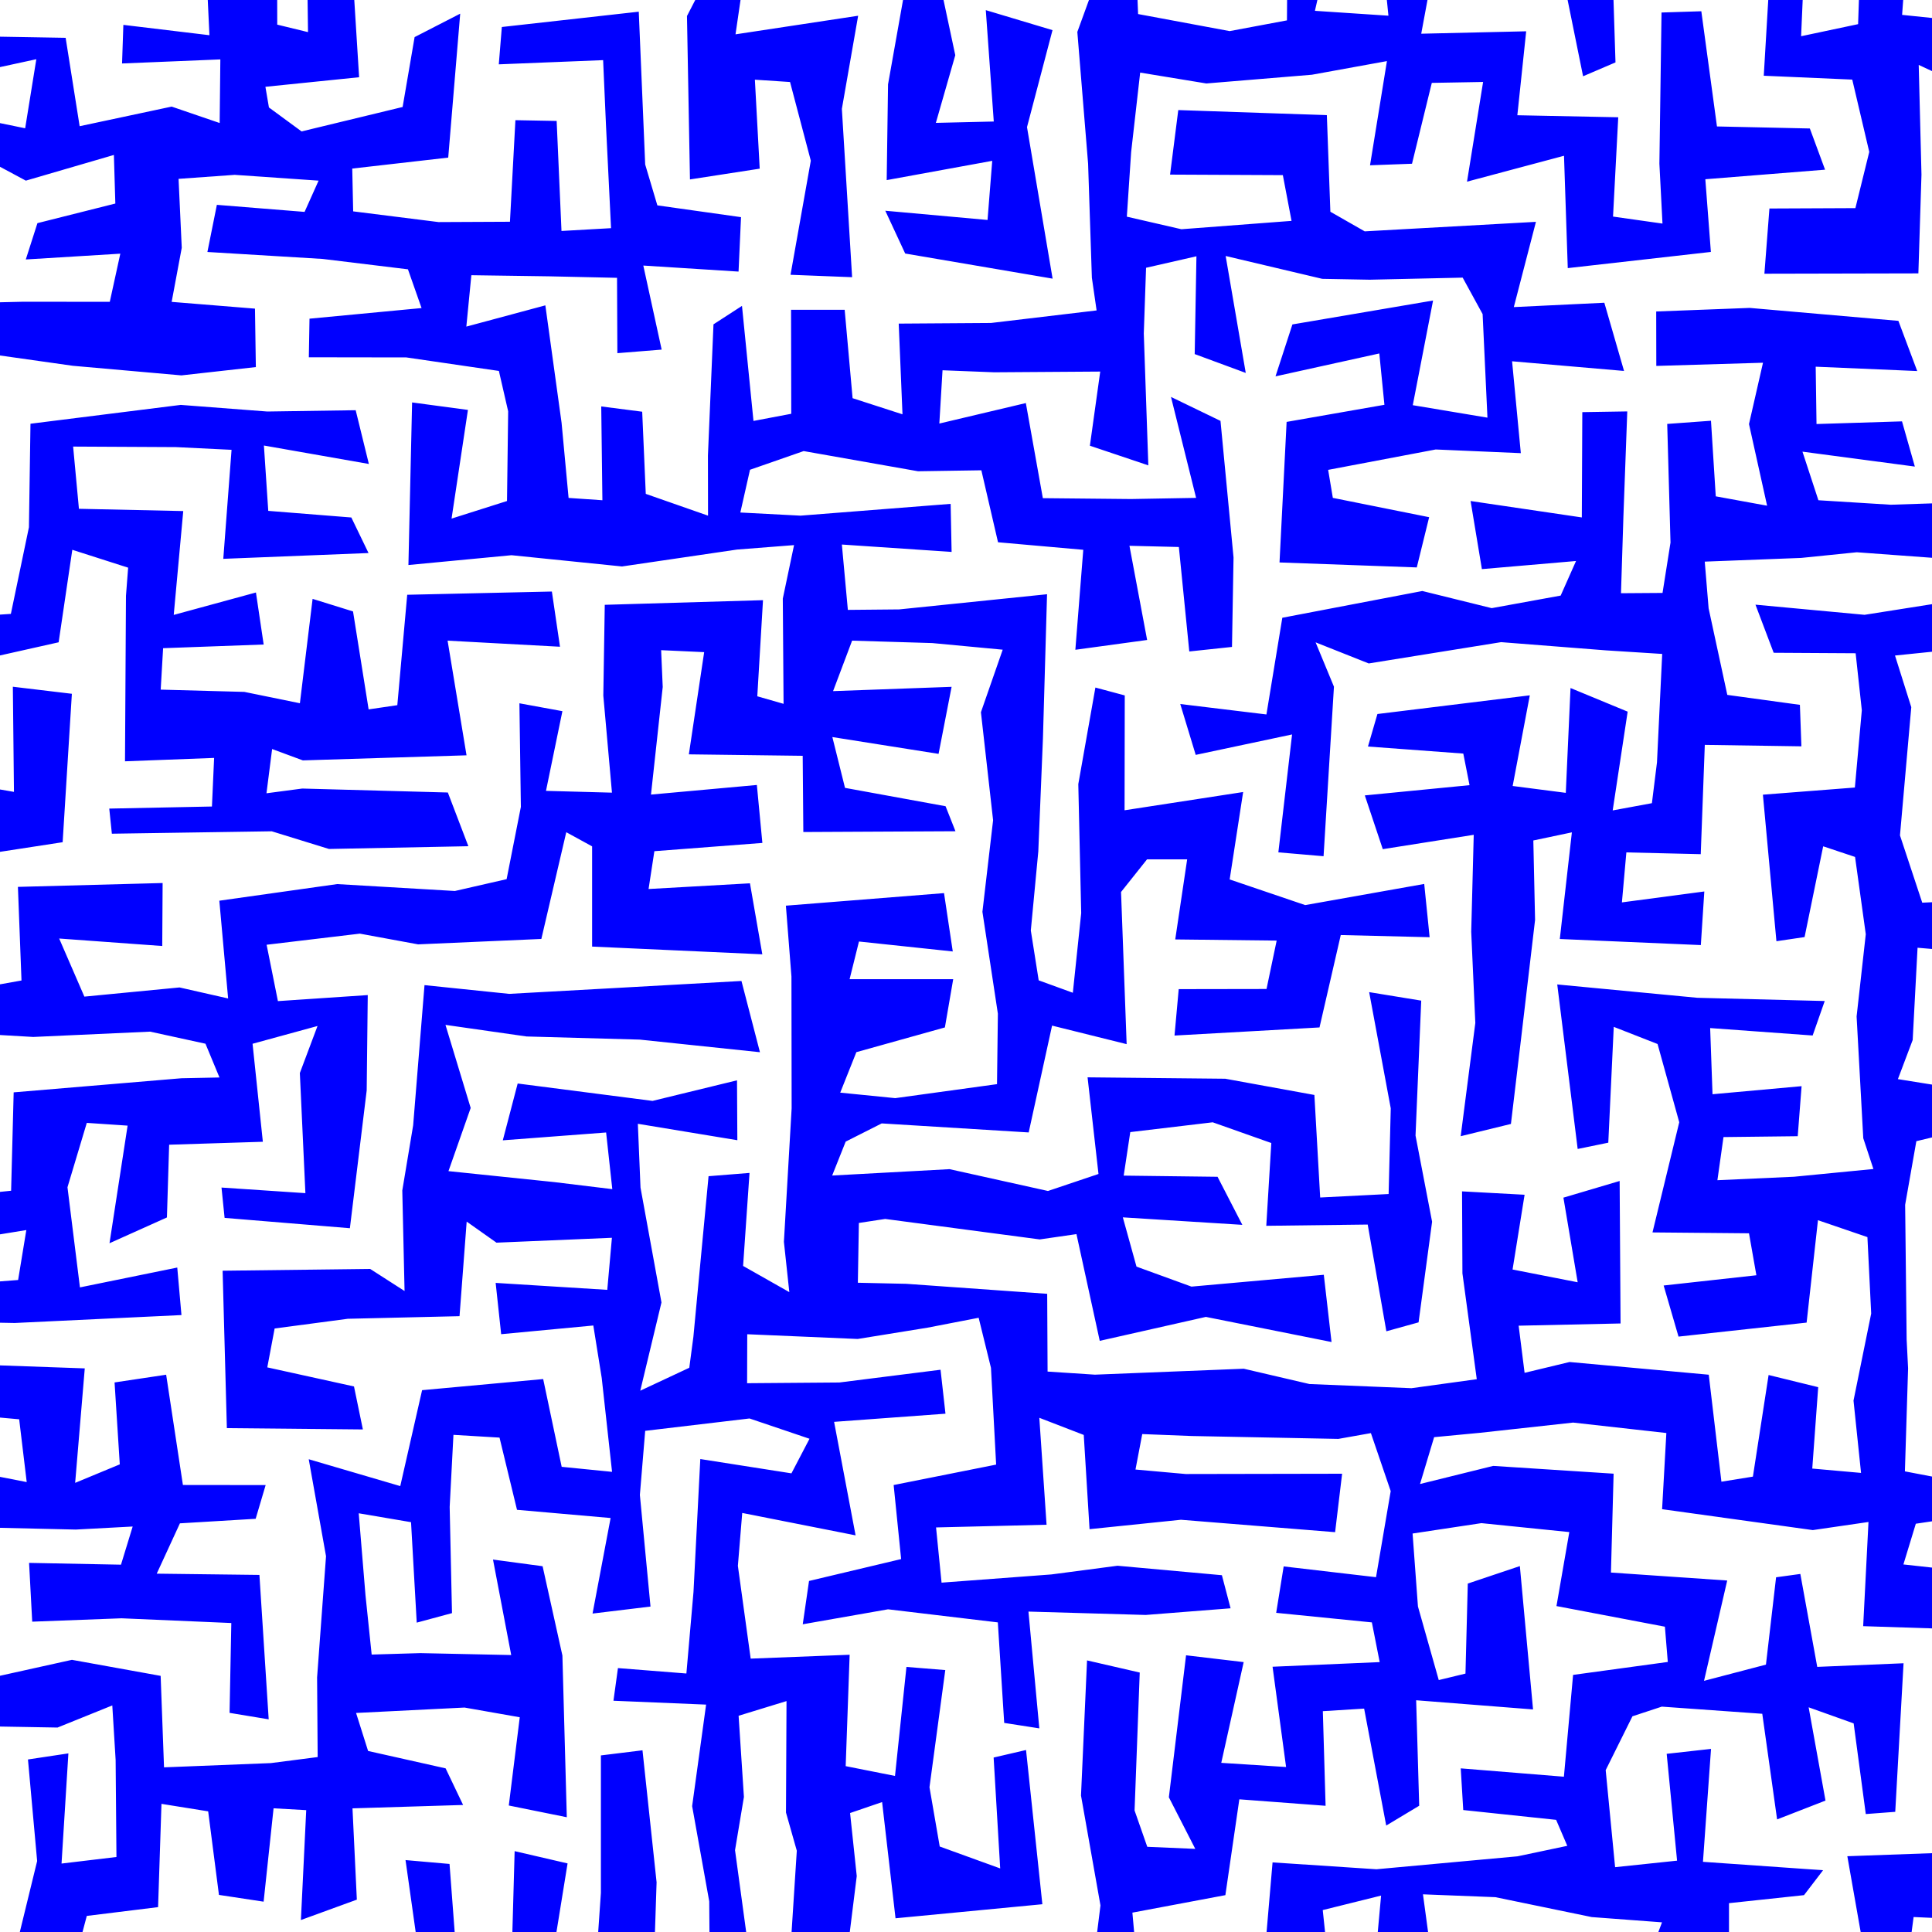
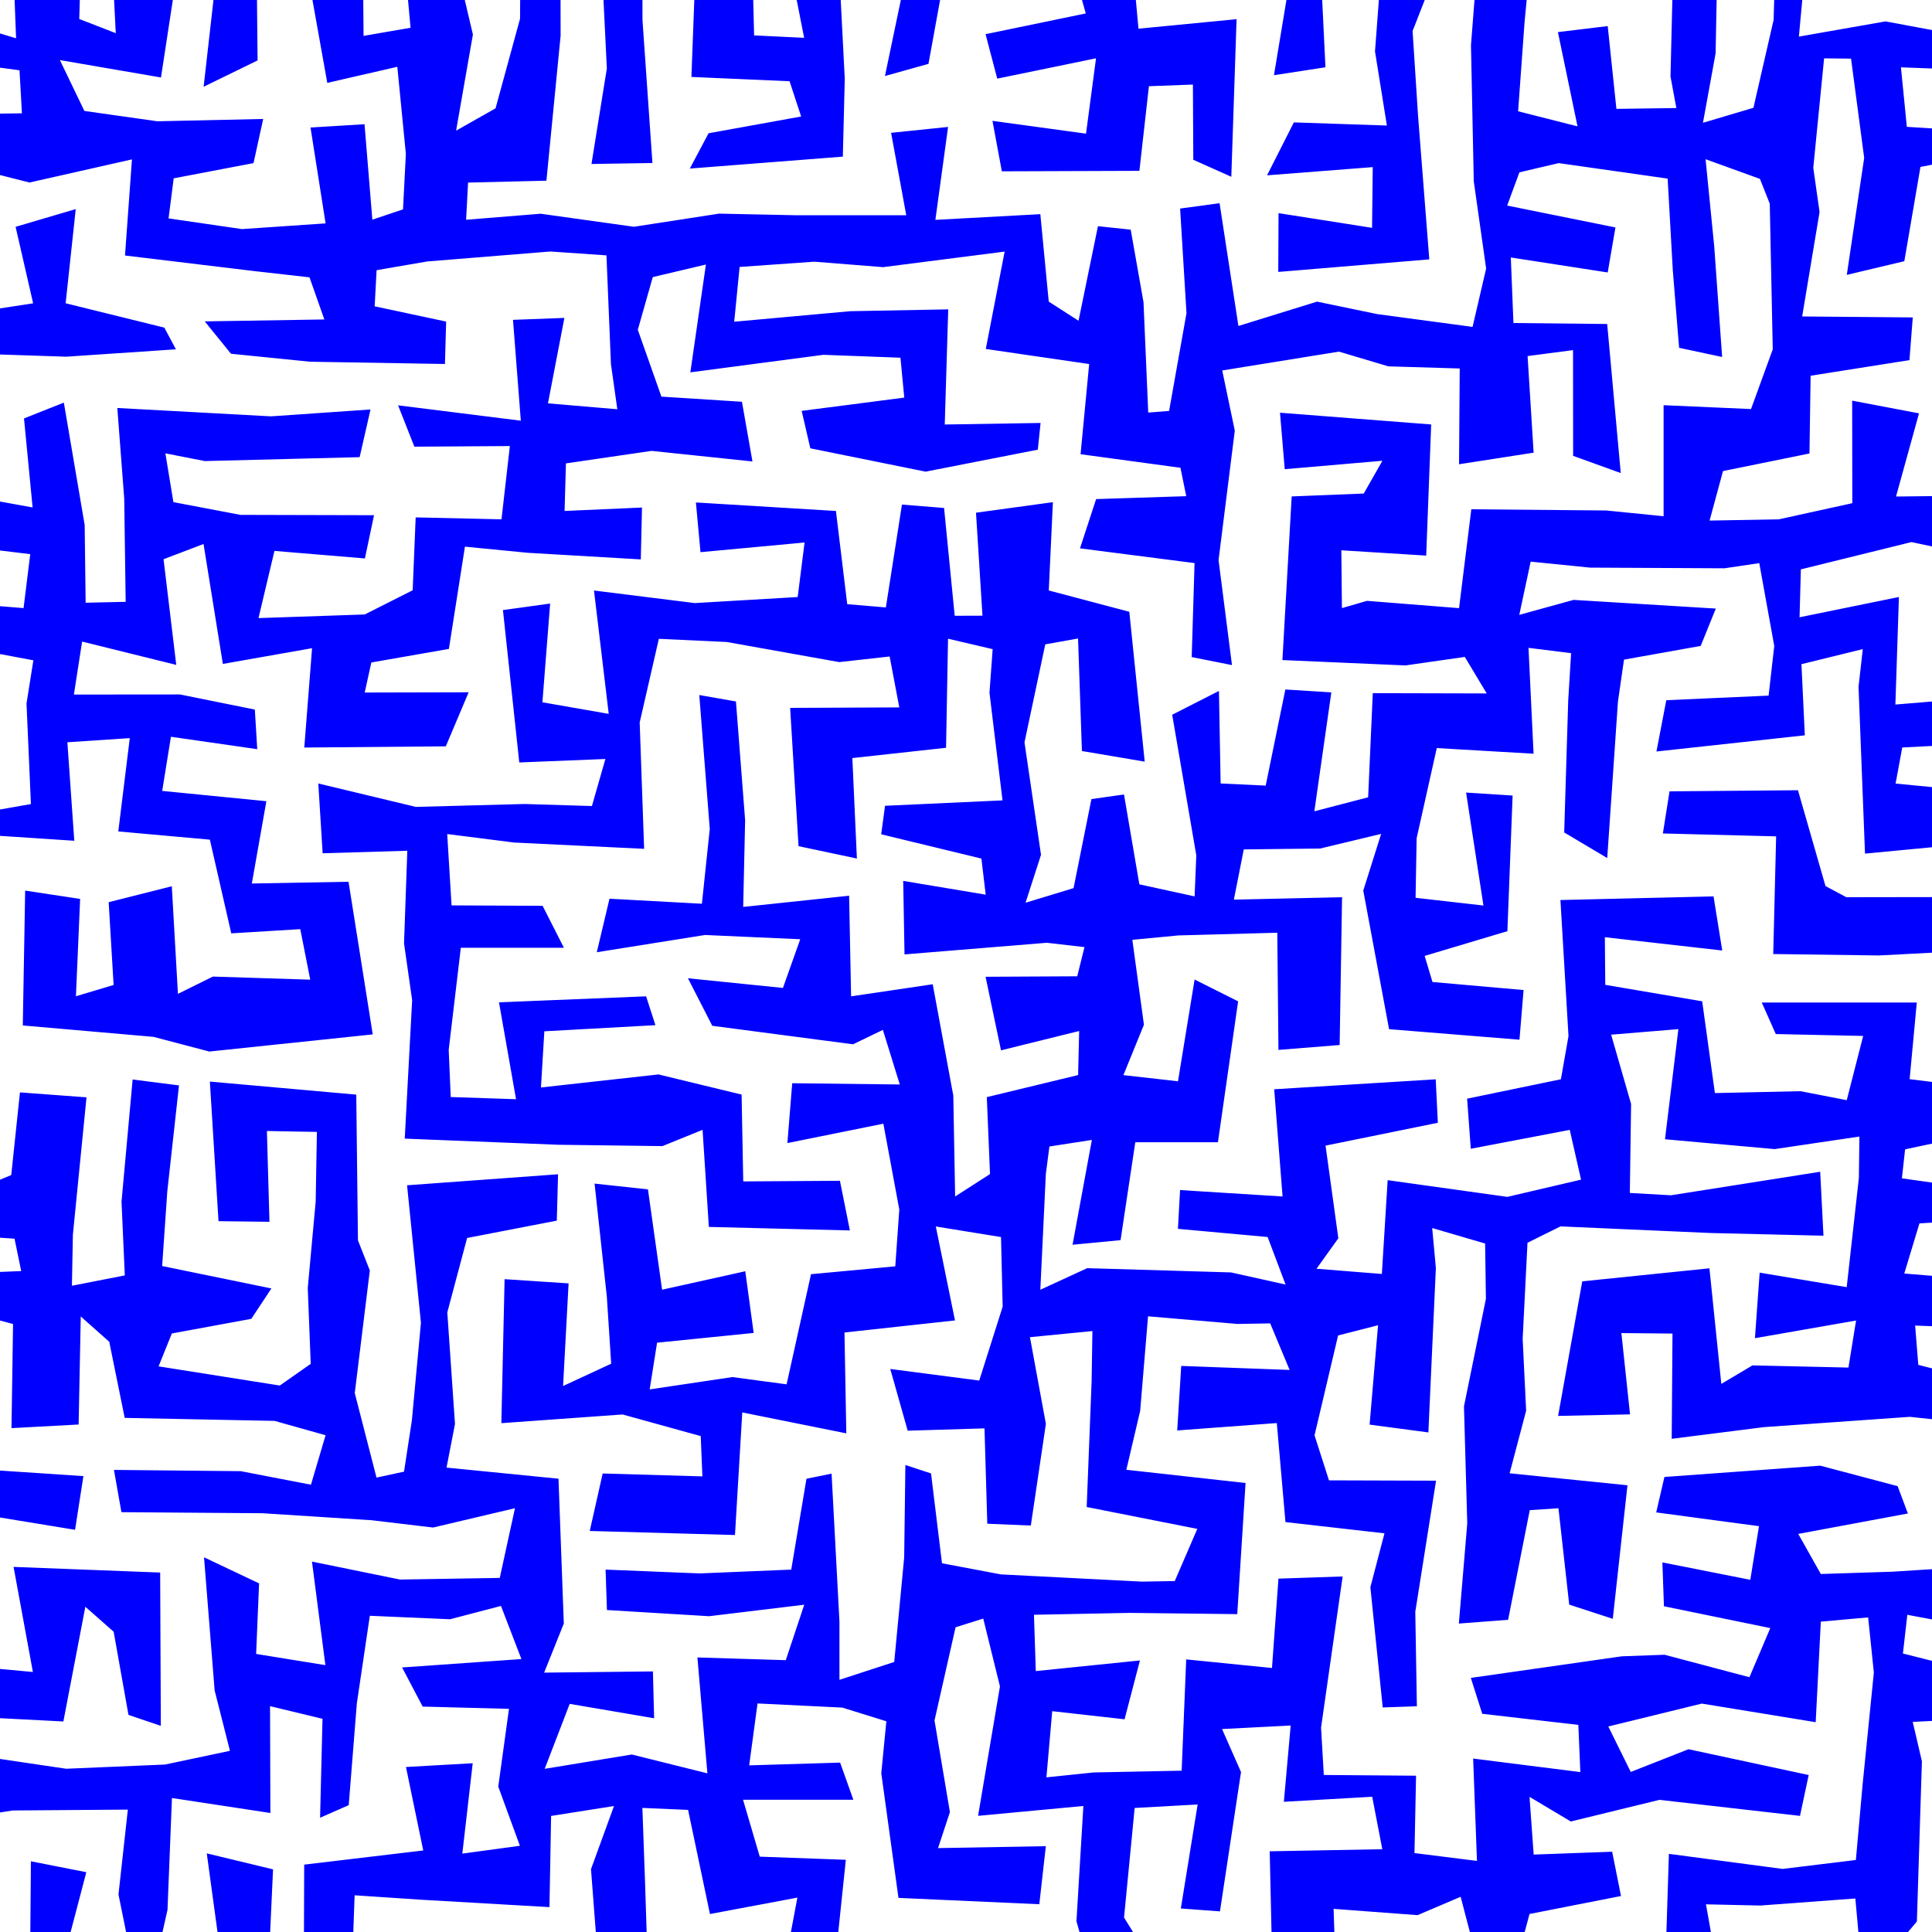
<svg xmlns="http://www.w3.org/2000/svg" width="400" height="400">
  <defs>
    <clipPath id="a">
-       <path d="M0 400h400V0H0z" />
+       <path fill="none" stroke="#000" d="M0 400h400V0H0z" />
    </clipPath>
  </defs>
  <g clip-path="url(#a)">
-     <path d="M-15.56 382.28l3.1 35.48 25.77-3.59 4.66-17.5 14.76-1.82.7-21.38 9.67 1.55 2.23 17.3 9.25 1.4 2.06-19.33 6.76.38-1.1 22.75 11.58-4.22-.9-18.9 22.9-.7-3.62-7.58-16.05-3.6-2.49-7.87 22.46-1.12 11.43 2.01-2.27 18.27 12.01 2.43-.91-33.48-4.1-18.49-10.27-1.38 3.77 19.77-18.81-.4-10.08.3-1.28-12.3-1.4-16.95 10.83 1.84 1.18 20.8 7.3-1.97L93.1 312l.78-14.93 9.54.57 3.62 14.95 19.38 1.7-3.74 19.78 12-1.45-2.2-23.11 1.1-13.27 21.6-2.56 12.42 4.2-3.74 7.16-18.87-2.96-1.41 27.52-1.47 16.88-14.17-1.12-.93 6.76 19.18.8-2.89 21.02 3.54 19.72.1 13.1-11.44-3.69.44-13.36-2.92-27.33-8.61 1.06v28.46l-1.07 15.5-9.38.32 3.55-21.92-10.96-2.54-.64 22.89-11.2 1.43-1.64-21.67-9.11-.8 2.54 18-18.99 3.6-16.1-3.95-23.58 3.32-2.7 11.33 18.4-2.23 23.62-1.17 23.67-1.37 11.65 4.73 27.75-3.38 26.23.41-4.27-31.34 1.84-11.02-1.1-16.81 9.92-3.04-.11 23.08 2.24 7.9-1.87 29.1 11.23.68 3.05-24.53-1.38-13.05 6.63-2.27 2.78 24.06 30.4-2.91-3.38-31.93-6.71 1.56 1.36 22.96-12.52-4.54-2.12-12.27 3.27-24.26-8.04-.65-2.37 22.57-10.21-2.03.82-23.06-20.49.8-2.65-19.21.9-10.95 23.47 4.64-4.45-23.5 23.06-1.69-1.02-9.1-20.95 2.64-19.1.15.03-10.14 22.87.98 14.46-2.34 10.58-2.05 2.55 10.37 1.07 20.03-21.22 4.23 1.55 15.33-19.07 4.53-1.3 8.97 17.66-3.1 22.73 2.71 1.32 20.81 7.27 1.13-2.25-24.18 24.28.7 17.57-1.38-1.8-6.85-21.61-1.96-13.69 1.8-22.74 1.7-1.14-11.43 22.88-.56-1.5-22.14 9.2 3.55 1.2 19.51 18.92-1.95 31.92 2.57 1.45-12.1-32.38.06-10.4-.93 1.4-7.34 10.21.4 30.39.6 6.74-1.2 4.1 12.01-3.04 17.82-19.12-2.23-1.55 9.61 19.81 1.98 1.62 8.22-22.18.96 2.8 20.76-13.42-.86 4.64-20.86-11.93-1.41-3.56 29.4 5.47 10.68-9.94-.43-2.63-7.52 1.07-28.56-10.91-2.51-1.25 27.98 4.03 22.75-1.58 12.68-13.7-2.02-25.07.88-3.27 6.21 26.33.64 25.34-.78-1.44-16.12 19.25-3.62 2.89-19.84 17.86 1.34-.57-19.59 8.55-.53 4.57 24.21 6.83-4.1-.63-21.84 24.2 1.9-2.73-29.68-10.78 3.62-.48 18.64-5.53 1.34-4.31-15.24-1.11-15.1 14.25-2.15 18.2 1.85-2.66 15.32 22.45 4.27.6 7.3-19.61 2.68-1.9 21.08-21.36-1.73.52 8.63 19.23 2.03 2.31 5.38-10.3 2.17-29.22 2.68-21.5-1.42-1.43 16.64-18.32 1.26 2.04 12.01 30.2-.17-2.1-19.87 12.08-3-2.12 23.27 14.11.95-3.32-24.48 15 .59 19.94 4.12L344.1 398l-1.53 4.06-14.15.42-25.2-.16 1.3 13.32 30.54-.88 15.9.29 16.19-2.1 21.55 4.39 28.02-4.06-.32-7.1-21.5.47 1.29-9.75 19.83.9-1.31-14.65-32.24 1.16 3.61 20.51-15.1-.38-13.01 2.75v-13.16l15.53-1.66 3.95-5.16-24.87-1.74 1.67-23.38-9.18 1.02 2.15 22.12-12.83 1.35-1.95-20.09 5.54-11.15 6.08-2 20.8 1.48 3.07 21.87 10.02-3.9-3.49-19.31 9.32 3.33 2.51 18.77 6.1-.46 1.72-30.76-17.87.75-3.5-19.24-5.02.69-2.1 18.08L352.8 348l4.8-20.77-24.07-1.65.55-20.47-24.93-1.61-15.15 3.75 2.92-9.7 9.48-.9 19.3-2.12 19.3 2.16-.88 15.77 31.2 4.33 11.53-1.68-1.1 21.57 21.06.68-.74 19.53-3.4 19.35 10.8-3.48 2.66-26.46-.23-20-21.82-2.4 2.57-8.43 19.22-2.86-.57-27.6-12.36-1.64 2.45 23.36-11-2.1.66-21.32-.3-5.98-.31-27.89 2.32-13.17 6.14-1.47.96 14.84 1.88 26.73 11.24-2.81-1.08-23.4 1.24-22.86-24.2-3.88 3.06-8.1 1.01-19.1 10.44.89-3.67 20.75 13.12-3.5-1.02-29.82-.82-21.23.26-19.08-7.53-.75-5.1 23.67.23 19.51-4.94.23-4.61-13.93 2.34-26.55-3.37-10.69 23.8-2.44.93-29.18-.32-17.19.36-20.43-4.14-17.44L416.6 29l-.16-23.58-22.63-2.34.48-6.56L416.61-6l-4.12-11.46-27.06.87L384.7 5l-11.8 2.5 1.04-23.87-7.04 2.8-1.73 29.25 18.32.8 3.52 14.97-2.87 11.64-17.8.08-1.04 13.5 31.88-.07.64-20.46-.57-22.7 6.45 3 3.85 7.03-2.05 33.12.24 9.84 1.6 27.54-2.2 10.08-13.66.45-15-.93-3.3-10.06 23.27 3.09-2.66-9.36-17.7.55-.17-11.87 21.02.9-3.9-10.39-30.78-2.68-19.36.74.02 11.27 22.09-.66-2.9 12.7 3.75 16.9-10.63-1.94-.99-15.65-9.06.66.68 24.56-1.65 10.43-8.6.06.5-15.9.8-21.74-9.31.15-.1 21.8-23.03-3.4 2.34 14.1 19.49-1.68-3.18 7.16-14.28 2.6-14.36-3.55-28.99 5.54-3.29 20.02-17.84-2.16 3.2 10.53 19.95-4.23-2.84 24.41 9.36.8 2.15-35.1-3.8-9.18 11 4.37 27.41-4.41 21.7 1.7 11.65.74-1.08 22.45-1.05 8.45-8.12 1.5 3.1-20.45-11.83-4.89-.98 21.7-11-1.42 3.55-18.77-31.55 3.87-1.96 6.73 19.74 1.46 1.29 6.54-21.68 2.12 3.72 11.13 18.83-2.97-.52 20.07.85 18.88-3.03 23.45 10.4-2.54 1.94-16.28 3.06-25.96-.36-16.45 7.98-1.68-2.5 22.08 29.2 1.26.72-11.1-17.06 2.26.92-10.35 15.4.37.84-22.63 20 .3-.31-8.59-15.03-2.06-3.87-17.93-.8-9.66 19.98-.77 11.5-1.17 17.71 1.3 4.5 8.4-20.6 3.25-22.59-2.1 3.77 9.96 16.97.1 1.28 11.8-1.44 16-19.04 1.48 2.8 30.34 5.83-.86 3.85-18.79 6.6 2.2 2.22 16-1.9 17.03 1.38 25.21 2.1 6.37-16.42 1.6-15.88.72 1.26-8.93 15.37-.18.8-10.36-18.44 1.67-.49-13.7 21.22 1.54 2.5-7.14-26.4-.67-28.98-2.76 4.23 34.06 6.34-1.3 1.13-23.98 9.07 3.55 4.49 16.2-5.54 22.81 19.98.18 1.53 8.69-19.2 2.12 3.08 10.58 26.52-2.9 2.35-21.2 10.24 3.5.78 15.82-3.66 18.03 1.56 14.97-10.1-.9 1.23-16.85-10.27-2.52-3.25 21.04-6.52 1.05-2.62-22.15-28.82-2.63-9.31 2.24-1.23-9.76 21.1-.46-.19-29.5-11.64 3.45 2.95 17.52-13.48-2.64 2.49-15.48-12.95-.7.08 16.97 2.97 21.92-13.52 1.86-21.12-.86-13.6-3.17-30.82 1.23-9.8-.64-.08-16.1-29.18-2.07-10.02-.22.21-12.38 5.45-.83 32 4.24 7.6-1.1 4.82 22.1 21.97-4.96 26.02 5.2-1.6-13.92-27.4 2.45-11.38-4.14-2.83-10.2 24.74 1.55-5.13-9.95-19.43-.24 1.36-9.01 17.07-2.03 12.13 4.29-1.04 17.14 21-.26 3.86 22.1 6.67-1.85 2.8-20.83-3.43-17.84 1.18-27.94-10.78-1.76 4.47 24.06-.44 17.74-14.17.72-1.2-21.23-18.45-3.36-28.51-.29 2.26 20.01-10.46 3.52-20.38-4.52-24.3 1.32 2.8-7.02 7.46-3.77 30.43 1.87 4.84-22.12 15.44 3.84-1.16-31.5 5.38-6.76h8.31l-2.47 16.58 21 .24-2.1 10.02-18.18.03-.87 9.61 30.02-1.68 4.4-19.13 18.4.45-1.12-11.03-24.64 4.38-15.64-5.31 2.79-18.1-24.55 3.78.04-23.78-6.08-1.63-3.54 20 .6 26.7-1.73 16.49-7.07-2.57-1.63-10.32 1.55-16.38.96-23.41.85-29.83-30.6 3.14-10.64.1-1.24-13.53 22.72 1.53-.2-9.95-31.08 2.44-12.46-.65 2-8.85 11.11-3.87 23.68 4.18 13.11-.2 3.45 14.9 17.65 1.56-1.64 20.7 14.86-2.03-3.66-19.5 10.23.25 2.16 21.63 8.84-.94.32-18.52-2.7-28.28-10.25-4.96 5.2 20.9-13.48.24-18.25-.18-3.52-19.69-17.91 4.24.66-11.03 10.7.42 21.95-.15-2.14 15.35 12.1 4.07-.94-27.3.47-13.61 10.43-2.38-.36 20.25 10.57 3.9L253.76 53l20 4.73 9.83.18 19.24-.43 4.13 7.55 1 21.44-15.46-2.58 4.2-21.67-29.12 4.95-3.5 10.75 21.49-4.74 1.06 10.63-20.25 3.54-1.47 29.1 28.42 1.03 2.56-10.4-19.94-4-.97-5.8 22.27-4.22 17.62.76-1.81-19.02 23.18 2-4.08-14.12-18.74.9L318 45.93l-35.45 1.97-7.11-4.06-.73-20-30.76-1.05-1.7 13.36 23.35.11 1.8 9.47-22.8 1.73-11.3-2.6.89-13.36 1.87-16.47 13.7 2.25 21.87-1.81 15.52-2.82-3.5 21.57 8.69-.32 4.1-16.74 10.62-.19-3.33 20.64 20.08-5.36.78 23.26 29.63-3.35-1.15-15.05 24.79-1.98-3.15-8.53-19.23-.42-3.24-23.85-8.24.26-.44 31.3.64 12.4-10.24-1.45 1.08-20.56-20.89-.42 1.83-17.38-21.73.5 2.5-13.46 13.16 4.08 13.69-2.33 4.16 20.52 6.71-2.87-.63-19.87L354-3.91l-1.74-10.43-21.5-1.07-17.71-.06-27.56-.8 1.97 19.52-15.22-1.01 3.54-15.5-9.19-2.9-.14 20.38-11.86 2.22-18.96-3.53-.41-10.38 18.82.7 2.61-9.32-21.34.7-25.15 3.09-12.59-.6-31.71-2.72-11.42-.32-31 3.63-15.92-2.5-1.02 7.04 18.87.87 22.6-.9-5.74 11.12.62 33.83 14.44-2.23-1-18.42 7.28.48 4.3 16.29-4.2 23.62 12.75.5-2.12-34.85 3.37-19.28-25.39 3.85 1.75-11.98 15.64-2.4 17.65 5.26-3.46 19.47-.28 19.83 21.85-3.99-.97 12.24-21.17-1.91 4.12 8.86 30.52 5.2-5.3-31.37 5.28-20.08L204.1 2.1l1.65 23.06-11.99.28 4.02-14.01-3.66-17.2 15.9-.72 16.33 4.04-3.3 9.06 2.23 27.29.78 23.6.98 6.77-21.87 2.6-19.1.13.78 18.78-10.33-3.34-1.64-18.3h-11.1l.04 21.53-7.82 1.48-2.38-23.82-5.9 3.82-1.15 27.16.02 12.45-12.89-4.51-.74-17.01-8.48-1.09.24 19.42-7-.48-1.45-15.54-3.36-24.33-16.36 4.4 1.04-10.64 16.1.23 14.06.31.07 15.6 9.17-.74-3.8-17.4 19.72 1.25.51-11.27-17.32-2.44-2.52-8.46-1.33-31.64-28.35 3.17-.63 7.73 21.6-.87.6 13.63 1.04 21.16-10.26.58-1-22.78-8.54-.16-1.13 21.03-14.78.07-17.68-2.22-.19-8.86 19.87-2.27 2.48-29.8-9.44 4.85-2.48 14.47-20.92 5.06-6.76-4.96-.73-4.28 19.4-1.98-1.2-19.2L94-3.63l-1.68-12.34-28.82 2.2.27 20.42L57.4 5.1l-.04-21.07-15.05 1.02 1.05 22.24-17.82-2.14-.27 7.99 20.35-.84-.14 13.17-9.94-3.4-19.05 4.06-2.9-18.3-21.56-.37L-3.3-3.42l15.58-1.75L36.33-6.2l-2.92-9.34-17.07-.48-31.87-1.92 1.85 34.8 21.2-4.6-2.31 14.3-17.4-3.58-5.7 34.62 14.05-.36V32.47l9.19 4.93 18.23-5.32.3 10.06L7.75 46.2l-2.41 7.52 19.57-1.2-2.18 9.97-17.87-.02-22 .51 4.45 33.1-.03 10.59-1.23 31.33 1.86 4.18-2.9 23.19 2.24 32.24 10.37-.85-.4-19.97 15.75-2.42 1.91-30.73-12.22-1.46.23 21.77-7.06-1.22.7-11.07-1.33-14.88 16.94-3.8 2.83-19.15 11.56 3.7-.45 5.83-.2 34.26 18.45-.7-.45 10.06-21.26.43.54 5.2 33.1-.5 11.85 3.66 28.86-.57-4.25-11.12-30.14-.82-7.41.98 1.17-9.16 6.36 2.35 33.89-1.05-3.92-23.74 23.27 1.26-1.68-11.43-29.95.67L82.26 146l-5.94.87-3.23-20.28-8.37-2.6-2.63 21.61-11.5-2.35-17.32-.47.5-8.58 20.82-.76-1.6-10.77-17.02 4.64 1.97-21.5-21.6-.47-1.2-12.88 21.3.11 11.5.56-1.71 22.57 30.07-1.2-3.56-7.36-17.2-1.37-.9-13.53 21.73 3.82-2.73-11.13-18.3.27-17.92-1.37-31.11 3.9-.32 21.43-3.74 17.94-8.63.57.82-12.69-.36-20.1L-6 72.75l21.06 2.98 22.5 1.99L52.97 76l-.18-12.1-17.25-1.4 2.09-11.2-.66-14.27 11.62-.83 17.37 1.2-2.9 6.47-18.16-1.46-1.96 9.76 23.85 1.44 17.67 2.15 2.82 8.02-23.2 2.2-.14 7.99 20.18.03 19.17 2.8 1.92 8.36-.24 18.57-11.48 3.64 3.39-22.5-11.56-1.55-.76 33.66 21.34-2.03 22.88 2.33 23.82-3.5 11.8-.92-2.33 11.08.16 21.78-5.44-1.56 1.18-19.9-32.76.96-.3 18.79 1.79 20.1-13.66-.37 3.4-16.5-8.9-1.63.3 21.45-2.95 14.96-10.71 2.45-24.37-1.43-24.4 3.44 1.82 20.24-10.06-2.28-19.7 1.9-5.22-12.03 21.34 1.55.08-13.04-29.96.8.74 19.38-20.37 3.64-1.36 6.64 24.16 1.41 24.2-1.1 11.46 2.5 2.9 6.99-7.87.16-34.74 2.92-.53 20.37-9.49.98-.64-24.33-6.25 1.1 1.19 33.38 18.34-2.99-1.7 10.34-17.65 1.36-.07 25.86 17.94 1.62 1.56 13-18.68-3.66-4.54 12.72 33.38.77 11.78-.63-2.42 7.9-19.03-.37.65 12.17 18.5-.7 22.72.98-.36 18.6 8.1 1.34-1.92-29.9-21.26-.26 4.8-10.42 15.68-.94 2.07-6.98-17.13-.02-3.47-22.83-10.68 1.6 1.08 16.96-9.24 3.83 1.99-23.7-19.77-.7-2.82-8.85 8.1.15 34.51-1.64-.87-9.84-20.15 4.11-2.58-20.73 4-13.33 8.45.57-3.75 24.35 11.89-5.34.46-15.06 19.4-.61-2.13-20.29 13.45-3.68-3.66 9.74 1.15 24.87-17.37-1.16.64 6.28 25.94 2.14 3.48-28.53.22-19.74-18.6 1.25-2.34-11.67 19.3-2.3 12.06 2.22 25.52-1.12 5.16-22.1 5.35 2.93v20.75l35.24 1.6-2.56-14.7-20.99 1.18 1.2-7.83 22.36-1.71-1.14-12-21.92 1.99 2.43-22.28-.33-7.62 8.91.41-3.17 21.16 23.57.3.13 15.78 31.5-.16-2.05-5.18-20.82-3.8-2.62-10.52 21.99 3.48 2.7-13.88-24.54.89 3.94-10.45 16.6.5 14.58 1.37-4.51 12.95 2.52 22.36-2.21 18.96 3.2 21.09-.18 14.59-21.07 2.9-11.39-1.14 3.34-8.38 18.33-5.12 1.72-9.99H175.9l1.94-7.8 19.42 2.06-1.81-12.08-32.74 2.6 1.15 14.67.04 27.3-1.6 27.63 1.12 10.41-9.57-5.42 1.33-19.26-8.48.68-3.14 33.24-.85 6.42-10.15 4.75 4.39-18.27-4.34-23.78-.55-13.21 20.6 3.4-.07-12.4-17.49 4.26-27.92-3.6-3.08 11.76 21.39-1.62 1.28 11.73-12.02-1.46-21.9-2.27 4.6-13.08-5.22-17.2 16.78 2.4 23.46.65 24.87 2.61-3.83-14.75-26.86 1.5-21.23 1.17-17.53-1.81-2.35 29.02-2.25 13.5.47 20.81-7.12-4.57-30.55.37.88 32.59 28.16.27-1.84-8.9-17.95-3.95 1.52-8.05L72 273.04l23.14-.54 1.48-19.58 6.17 4.36 23.9-1.01-.96 10.78-23.11-1.44 1.14 10.62 19.08-1.8 1.74 10.86 2.14 19.44-10.43-1.04-3.83-18.17-25.07 2.3-4.52 19.86-18.95-5.56 3.58 20.08-1.85 25.1.12 16.48-9.69 1.25-22.12.88-.7-18.94-18.37-3.32-18.05 4-2.87-25.04-9.97.56-.65 34 28.56.5 11.34-4.58.69 11.3.17 20.08-11.37 1.36 1.42-22.81-8.37 1.26 1.9 21.03-4.38 17.94-10.61 3.4-.41-16.42 4.6-23.08-13-3.84.54 18.97" fill="#00f" />
+     <path fill="#00f" d="M-17.72 415.32l32.94 2.2 17.85-4.06 22.16 1.93 1.3-28.36-13.72-3.31 3.09 22.62L33 402.9l1.68-7.5.92-23.14 20.38 3.1-.07-22.12 10.86 2.62-.5 20.48 5.93-2.6 1.68-21.08 2.69-18.13 16.62.72 10.53-2.76 4.23 11-24.7 1.74 4.26 8.1 17.87.47-2.22 16.1 4.48 12.25-11.92 1.62 2.15-18.71-13.82.78 3.58 17.28-24.65 2.93-.1 29.67 28.56 1 24.9.55 1.06-9.46-21.93-.3-22.49-2.72.44-12.39 13.8.92 26.54 1.53.34-18.88 13.02-2.05-4.76 13.07 2.15 28.13 9.82-1.28-.8-24.7-.53-14.83 9.46.41 4.53 21.56 18.1-3.4-2.6 13.82-16.63.62-2.44 9.15 28.86-4.22 2.84-27.2-17.82-.65-3.46-11.78h22.84l-2.74-7.69-18.83.57 1.73-12.82 17.55.86 9.12 2.83-1.05 10.77 3.56 25.8 29.16 1.31 1.35-12.02-22.32.4 2.46-7.45-3.19-18.97 4.36-19.3 5.73-1.8 3.46 14.04-4.53 26.8 21.8-2.04-1.43 23.87 1.73 6.14-6.95 2.03-31.72 1.98.17 7.98 27.12-.86 20.67 2.83 24.04-.25-2.52-9.84-17.65-2.64-5.04-8.15 2.2-22.68 13.04-.72-3.48 21.53 8.1.6 4.36-28.85-3.93-8.9 14.21-.73-1.41 15.79L284.1 372l2.09 10.86-23.31.43.76 34.02 13.12-1.92-.65-20.18 17.38 1.3 8.92-3.8 3.31 12.64-19.03-3.34-4.2 14.95 29.51-3.25 4.67-17.44 18.94-3.72-1.83-9.17-16.25.59-.86-11.95 8.55 5.1 18.35-4.48 29.1 3.32 1.8-8.46-24.88-5.34-11.96 4.7-4.65-9.41 19.36-4.74 23.58 3.85 1.06-20.82 9.8-.87 1.18 11.41-2.32 23.11-1.4 15.7-15.18 1.85-23.53-3.12-.72 22.56-17.1-1.96-3.39 9.73L345 412.2l27.78 1.72-.56-10.71-17.5-.44-1.52-8.5 11.27.25 19.66-1.46 2.16 23.8 30.1-1.84.5-27.29-1.6-24.48-11.57-.04 3.02 23.24.11 17.82-14.2-1.42 4.22-5.03 1.04-33.17-1.9-8.15 21.56-1.09-1.25-7.43-22.34-5.64.91-8.01 19.45 3.63 1.7-14.09-24.18 1.53-14.88.48-4.67-8.3 22.7-4.23-2.13-5.66-16.02-4.24-32.26 2.34-1.7 7.34 21.28 2.85-1.8 11.1-18.2-3.6.32 9.08 22.02 4.52-4.32 10.17-17.56-4.65-8.84.32-31.28 4.47 2.36 7.43 19.9 2.3.41 9.77-22.19-2.8.79 21.19-12.94-1.62.33-16.02-19.1-.15-.57-9.8 4.47-31.3-13.29.45-1.34 18.5-17.76-1.78-.94 23.04-18.25.37-9.75 1.01 1.2-13.7 14.98 1.68 3.18-12.18-21.56 2.2-.38-11.66 19.79-.39 22.3.26 1.72-27.15-24.68-2.74 2.86-12.2 1.63-19.57 18.55 1.58 6.74-.12 4.02 9.64-22.44-.83-.83 13.36 20.62-1.53 1.79 20.5 20.5 2.33-2.92 11.15 2.56 24.9 7.07-.25-.33-19.55 4.3-27.15-22.17-.07-2.99-9.32 4.88-20.68 8.27-2.11-1.75 20.57 12.17 1.62 1.55-34.05-.76-8.27 10.96 3.21.16 11.47-4.54 22.24.68 24.24-1.74 20.73 10.2-.78 4.48-22.7 5.94-.4 2.23 19.96 9.02 2.94 3.04-27.65-24.4-2.48 3.42-12.96-.72-14.87 1-19.9 6.84-3.39 31.04 1.37 23.4.56-.68-13.24-30.88 4.87-8.53-.48.26-18.42-4.13-14.35 13.92-1.15-2.77 22.8 22.7 2.04 17.55-2.6-.11 8.56-2.52 22.62-18.02-3-.98 13.57 20.94-3.66-1.58 9.74-19.87-.45-6.45 3.83-2.46-23.93-26.33 2.7-5 27.86 14.89-.32-1.79-16.83 10.58.1-.16 21.79 19.12-2.42 30.18-2.13 10.64 1.14-2.4 21.86h10.26l2.9-28.74-19.65-5.02-.65-8.14 21.07.82-3.54-9.96-19.78-1.63 3.14-10.38 19.86-1.2-4.87-5.5-18.62-2.63.66-6 21.8-4.63 1.16-24.35-2.56-23.27-32.55.05-4.33-2.3-5.7-19.85-26.59.23-1.38 8.72 23.45.6-.6 24.36 21.86.3 17.68-.92-1.12 11.79 2.24 16.27-12.42-1.53 1.48-15.87h-32.1l2.91 6.53 18.09.39-3.4 13.3-9.57-1.86-17.73.39-2.63-19-20.07-3.41-.08-9.86 24.3 2.75-1.8-11.2-31.7.75 1.67 28.17-1.57 8.94-19.42 4.02.76 10.37 20.49-3.91 2.34 10.3-15.27 3.57-24.77-3.46-1.2 19.42-13.53-1.08 4.52-6.31-2.65-19.18 23.25-4.73-.44-9-33.44 2.06 1.73 22.2-21.22-1.33-.44 8.03 18.57 1.69 3.71 9.84-11.3-2.51-29.77-.88-9.7 4.47 1.14-23.98.74-5.68 8.79-1.36-4 21.7 9.94-.95 3.05-20.27h17.11l4.18-29.17-9.01-4.52-3.44 21.07-11.3-1.28 4.25-10.43-2.4-17.58 9.55-.91 20.46-.56.24 24.26 12.67-1.01.5-30.6-22.4.5 2.05-10.4 15.8-.18 12.64-3.03-3.7 11.73 5.34 28.7 27 2.18.85-10.28-18.86-1.67-1.62-5.4 17.13-5.12 1.08-28.08-9.63-.62 3.59 23.39-14.05-1.6.22-12.34 4.17-18.66 20.04 1.17-1.05-21.92 8.82 1.1-.6 9.86-.83 27.26 8.91 5.3 2.22-32.4 1.25-8.68 15.88-2.84 3.13-7.73-29.44-1.8-11.25 3.1 2.36-11.02 12.3 1.24 27.8.14 7.23-1.07 3.1 17.15-1.17 10.28-21.18.95-2.04 10.62 30.72-3.35-.7-14.73 12.7-3.12-.88 7.8 1.34 34.54 29.1-2.76-1.67-9.7-21.1-2.04 1.38-7.47 19.93-1.02-.14-31.31-9.57 1.28 3.72 20.88-15.36 1.28.73-22.27-20.57 4.2.27-9.92 22.9-5.65 19.8 4.23-3-13.89-20 .23 4.76-17.22-13.84-2.63.03 21.23-15.2 3.34-14.35.26 2.78-10.25 17.9-3.64.24-16.1 20.46-3.23.69-8.84-22.9-.2 3.6-21.62-1.3-9.16 2.24-22.66 5.58.06 2.72 20.55-3.6 24.22 11.91-2.83 3.34-19.52 5.73-1.1 4.43 11.71V75.5l-4.27 20.62 12.53-1.17-3.55-29.96-.27-18.7 5.3-18.6-22.72-1.43-1.22-12.32 20.6.77-1.85-30.06-27.2 3.32-.56 4.6L407.5-5.1l-3.96 11.98-13.16-2.45-17.94 3.15 2.13-23.07-6.83.7-.53 18.9-4.18 18.21-10.45 3.1 2.62-14.39.45-23.58-9-4.56-.79 32.94 1.21 6.54-12.41.17-1.8-17.14-10.31 1.25 4.06 19.51-12.3-3.12 1.33-18.43 1.1-11.54 16.44 3.7.31-9.44-26.54-.67-12.2-3.08-27.19-.45-20.49-1.03.74 14.27 19.82-4.14-3.87 23.34 10.66-1.64-1.06-21.91 12.67.68-1.35 17.94 2.46 15.35-19.26-.65-5.55 10.96 21.88-1.7-.14 12.57-19.36-3.04-.06 12.17 31.27-2.6-2.32-29.61-1.14-17.66 4.92-12.59 8.09 3.7-.92 11.83.58 28.17 2.56 18.06-2.81 12.08-19.75-2.65-12.45-2.58-16.28 5.04-3.9-25.42-8.17 1.11 1.32 21.66-3.6 20.24-4.32.34-.98-22.87-2.65-15-6.78-.72-4.02 19.58-6.17-3.97-1.74-18.1-21.73 1.18 2.63-19.24-11.8 1.22 3.14 17.06H164.5l-15.63-.33-17.62 2.72-19.32-2.7L96.5 45.5l.41-7.7 16.22-.39 2.94-30.03-.03-14.55 8.8 4.96.8 16.39-3.18 19.77 12.62-.2-2.06-29.59L133-7.96l10.86 4.98-.71 18.91 20.32.89 2.4 7.3-19.17 3.47-3.88 7.31 31.68-2.47.4-16.1-1.02-19.9 13.15 1.07-3.81 18.24 9.01-2.52 3.44-18.91 15.19 3.49 12.52-.05 1.42 5.03-20.75 4.3 2.42 9.2 20.45-4.21-2.07 15.6-19.37-2.65 1.94 10.45 28.48-.1 1.97-17.52 9.11-.34.08 15.57 7.87 3.52 1.09-32.63-20.31 1.97-1.8-19.67-20.82-.77-21.03-3.28-29.74 4.45 4.17 21.16-10.36-.5-.55-21.97-28.63-.73-19.16-.22-.12 19.46-5.07 18.56-8.17 4.62 3.48-19.9-5.36-22.8-9.7-2.2L85 5.75l-9.73 1.68-.2-23.62-12.86 2.3 5.55 31.05 14.5-3.33 1.77 18.02-.59 11.5-6.35 2.13-1.62-19.76-11.18.68 3.12 19.85-17.3 1.18-15.21-2.21 1.06-8.3 16.53-3.15 2-9.14-21.92.48-15.1-2.14-5.07-10.53 20.93 3.6 3.02-19.76 8.32-.46-2.51 22.14 11.17-5.45-.25-25.15-30.13-.55 1.02 20.06-7.56-2.94.59-20.67-31.85 1.35 2.43 12.87 15.15-5.1.6 15.55-18.03-5.47 1.27 9.76 17.47 2.33.5 8.91-20.95.28 1.83 28.44 11.73 3.08-3.92-20.74L6.1 37.79 27.32 33l-1.44 19.9 26.8 3.23 11.4 1.29 3.07 8.72-24.76.4 5.43 6.7 16.36 1.65 27.94.47.25-8.78-14.8-3.16.4-7.48 10.5-1.81 25.46-2.06 11.63.8.93 22.52 1.32 9.34-14.36-1.22 3.4-17.69-10.64.4 1.62 20.88-25.41-3.18 3.37 8.56 19.77-.13-1.73 15.17-17.77-.4-.62 15.09-9.93 5.01-21.99.75 3.3-13.91 18.73 1.56 1.89-8.95-27.65-.07-13.89-2.64-1.66-10.1 8.16 1.6 32.06-.81 2.25-9.87-20.62 1.42-31.8-1.73 1.43 18.77.3 21.36-8.29.19-.2-16.1-4.31-25.33-8.25 3.27 1.78 18.43-10.79-1.95.96-10.7-4.33-19.26 21.13.7 22.7-1.53-2.4-4.49-20.43-5.04 2.09-19.5-12.45 3.67L6.86 62.8l-21.63 3.31-2.75 18.54 4 27.68 19.78 2.4-1.38 11.17-17.66-1.43-1.1 8.34 20.79 3.9-1.42 8.93.91 20.83-8.63 1.52-4.49-21.57-7.1 1.25-.98 26.63-2.04 11.91 4.25 28.04 7.93-.51-3.09-27.63 2.22-13.42 20.91 1.38-1.43-20.39 12.92-.86-2.38 19.32 18.96 1.7 4.43 19.4 14.29-.87 2.06 10.46-20.15-.64-7.24 3.58-1.27-22.28-13.07 3.3 1.02 17.14-7.8 2.33.87-20.15-11.38-1.72-.49 27.92 27.05 2.36 11.57 3.04 33.83-3.55-5.01-31.6-20.02.36 3.01-17.04-21.57-2.13 1.81-11.21 17.87 2.57-.5-8.2-15.49-3.13-21.97.02L17 132.83l19.49 4.83-2.63-21.88 8.28-3.15 4 24.83 18.47-3.26L63 154.77l29.3-.25 4.73-11.19-21.52.05 1.37-6.22 16.06-2.81 3.32-21.17 13 1.27 23.41 1.37.25-10.74-16.03.71.28-9.85 17.73-2.59 20.89 2.19-2.18-12.36-16.67-1.06-4.89-13.84 3.1-10.91 11-2.6-3.22 22.32 27.54-3.63 15.96.6.79 8.26-21.24 2.75 1.79 7.75 23.87 4.83 23.23-4.55.57-5.53-19.84.32.72-23.84-20.29.38-24.02 2.18 1.12-11.34 15.47-1.09 14.23 1.13L208 52.09l-3.9 20.16 21.4 3.12-1.78 18.67 20.68 2.81 1.2 5.88-18.66.6-3.34 10.2 23.72 3.05-.59 19.46 8.34 1.66-2.78-21.74 3.36-26.8-2.6-12.46 24.17-3.9 10.22 3.05 14.78.44-.14 19.83 15.44-2.4-1.25-20 9.41-1.23.02 21.89 9.86 3.56-2.81-30.86-19.41-.2-.54-13.57 20.06 3.1 1.6-9.32-22.42-4.53 2.54-6.88 8.14-1.91 22.55 3.21 1.06 18.9 1.31 16.13 8.91 1.9L354.91 51l-1.79-18.04 11.26 4.08 2.03 5.13.62 30.16-4.5 12.36-18.1-.8v22.99l-11.88-1.19-27.93-.25-2.54 20.47-19.05-1.51-5.2 1.5-.12-11.97 17.57 1.1 1.03-27.15-31.3-2.43.98 11.69 20.22-1.74-3.86 6.78-14.92.6-1.92 33.88 25.48 1.11 12.28-1.76 4.54 7.56-23.59-.06-.96 21.56-11.14 2.9 3.52-24.62-9.52-.6-4.07 19.9-9.33-.44-.35-19.16-9.68 4.93 4.99 29.1-.35 8.51-11.44-2.5-3.18-18.6-6.74.95-3.7 18.44-9.94 3.02 3.2-9.92-3.42-23.28 4.3-20.29 6.79-1.22.8 23.3 13 2.2-3.19-31.03-16.67-4.41.85-18.28-15.92 2.18 1.34 21.32-5.75.02-2.2-22.32-8.72-.7-3.33 21.29-8-.67-2.34-19.3-28.99-1.76.95 10.29 21.55-2-1.43 11.29-21.3 1.25-20.87-2.6 3.05 25.54-13.73-2.4 1.6-20.44-9.77 1.35 3.38 31.55 17.83-.72-2.79 9.74-13.95-.42-22.5.6-20.2-4.85.9 14.45 17.53-.52-.68 19.18 1.68 11.75-1.53 28.67 31.75 1.27 21.6.28 8.31-3.37 1.3 20.1 29.2.73-2.06-10.28-20.02.13-.34-17.98-17.21-4.17-24.33 2.7.7-11.63 23-1.27-1.93-5.97-30.46 1.24 3.53 20.06-13.52-.45-.42-9.77 2.51-21.14h21.34l-4.41-8.68-18.85-.09-.9-14.77 13.9 1.76 26.87 1.3-.92-26.16 3.97-17.32 14.07.66 23.27 4.16 10.44-1.16 2 10.54-22.6.1 1.74 28.63 12.08 2.56-.94-20.8 19.4-2.13.41-22.58 9.24 2.16-.66 9.02 2.7 22.29-24.32 1.12-.8 5.9 20.75 5.03.89 7.47-17.08-2.85.27 15.22 29.46-2.41 7.8.9-1.5 6.04-18.98.1 3.2 15.23 16.18-4-.22 9.12-18.9 4.57.66 15.93-7.22 4.64-.38-20.89-4.26-23.05-16.9 2.5-.41-20.83-21.93 2.32.4-17.96-1.9-24.58-7.59-1.33 2.17 27.73-1.63 15.48-19.13-1.04-2.63 11.08 22.4-3.57 19.72.88-3.58 10.08-19.67-2 5.04 9.84 29.14 3.83 6.18-2.98 3.5 11.3-22.27-.26-1 12.39 19.87-4.01 3.3 17.77-.83 11.76-17.45 1.63-5.05 22.8-11.23-1.5-17.12 2.55 1.53-9.67 20-2.02-1.74-12.77-17.22 3.82-2.93-20.77-11.05-1.2 2.54 23.43.9 13.86-9.96 4.62 1.14-21.25-13.25-.87-.67 29.81 25.1-1.8 16.18 4.48.34 8.34-20.64-.6-2.68 11.9 30.07.84 1.51-25.38 21.54 4.33-.38-20.88 22.88-2.5-3.97-19.45 13.5 2.19.34 14.41-4.85 15.3-18.42-2.4 3.61 12.78 15.9-.48.58 19.74 9.01.38 3.12-21.05-3.3-17.95 12.93-1.27-.16 10.35-1.02 26.08 22.9 4.53-4.67 10.8-6.76.12-29.24-1.5-12.19-2.3-2.27-18.6-5.31-1.75-.25 19.16-2.06 21.62-11.34 3.7v-12.05l-1.63-30.64-5.2 1.06-3.15 18.81-18.95.79-19.49-.79.28 8.37 21.15 1.28 19.7-2.38-3.82 11.48-18.3-.56 2.07 23.99-15.66-3.9-18.03 2.97 5.18-13.45 17.48 2.98-.25-9.7-22.52.25 4.07-10.16-1.1-29.99-23.18-2.3 1.75-9.03-1.59-23.1 4.1-15.41 18.57-3.59.26-9.6-31.26 2.28 2.87 28.47-1.87 20.15-1.63 10.67-5.7 1.23-4.5-17.51 3.12-25.37-2.46-6.24-.35-30.17-30.31-2.7 1.79 28.9 10.55.13-.53-18.8 10.35.19-.25 14.41-1.64 17.9.61 15.71-6.4 4.49-25.1-3.97 2.75-6.81 16.45-3.03 4.16-6.29-22.62-4.64 1.07-15.5 2.42-21.9-9.6-1.22-2.3 25.3.68 15.26-10.95 2.14.2-10.58 2.82-28.43-13.78-1.02-1.8 17.11-5.58 2.31.3-22.97-10.8 3.97-4.1 28.41 20.86 1.46 1.38 6.7-21.97.89 1.05 23.68-.77 21.02-.04 25.15 11.53-.6-.01-20.07 21.36 3.5 1.73-11.12-24.12-1.6.94-18.96.94-12.96 7.67 2.03-.32 21.56 13.9-.75.44-22.37 5.9 5.24 3.2 15.76 31.03.62 10.56 2.97-3.03 10.24-14.54-2.8-26.25-.26 1.55 8.75 29.25.22 22.57 1.45 12.7 1.51 16.96-4-3.15 14.43-20.64.34-18.24-3.72 2.78 21.44-14.34-2.32.61-14.61-11.4-5.4 2.2 27.57 3.17 12.5-13.44 2.84-20.46.87-20.63-3.05-.19-7.78 20.23 1.04 4.55-23.75 5.86 5.17 3.07 17.22 6.7 2.27-.14-31.74-30.35-1.17 4 21.76-23.33-2.17.2 33.83 18.94-2.99 23.85-.18-1.94 17.57 3.19 15.74-14.65-2.04 4.8-18.31-11.47-2.26-.18 21.79-13.15-4.83 4.5-16.35-14.69-1.1z" />
  </g>
</svg>
